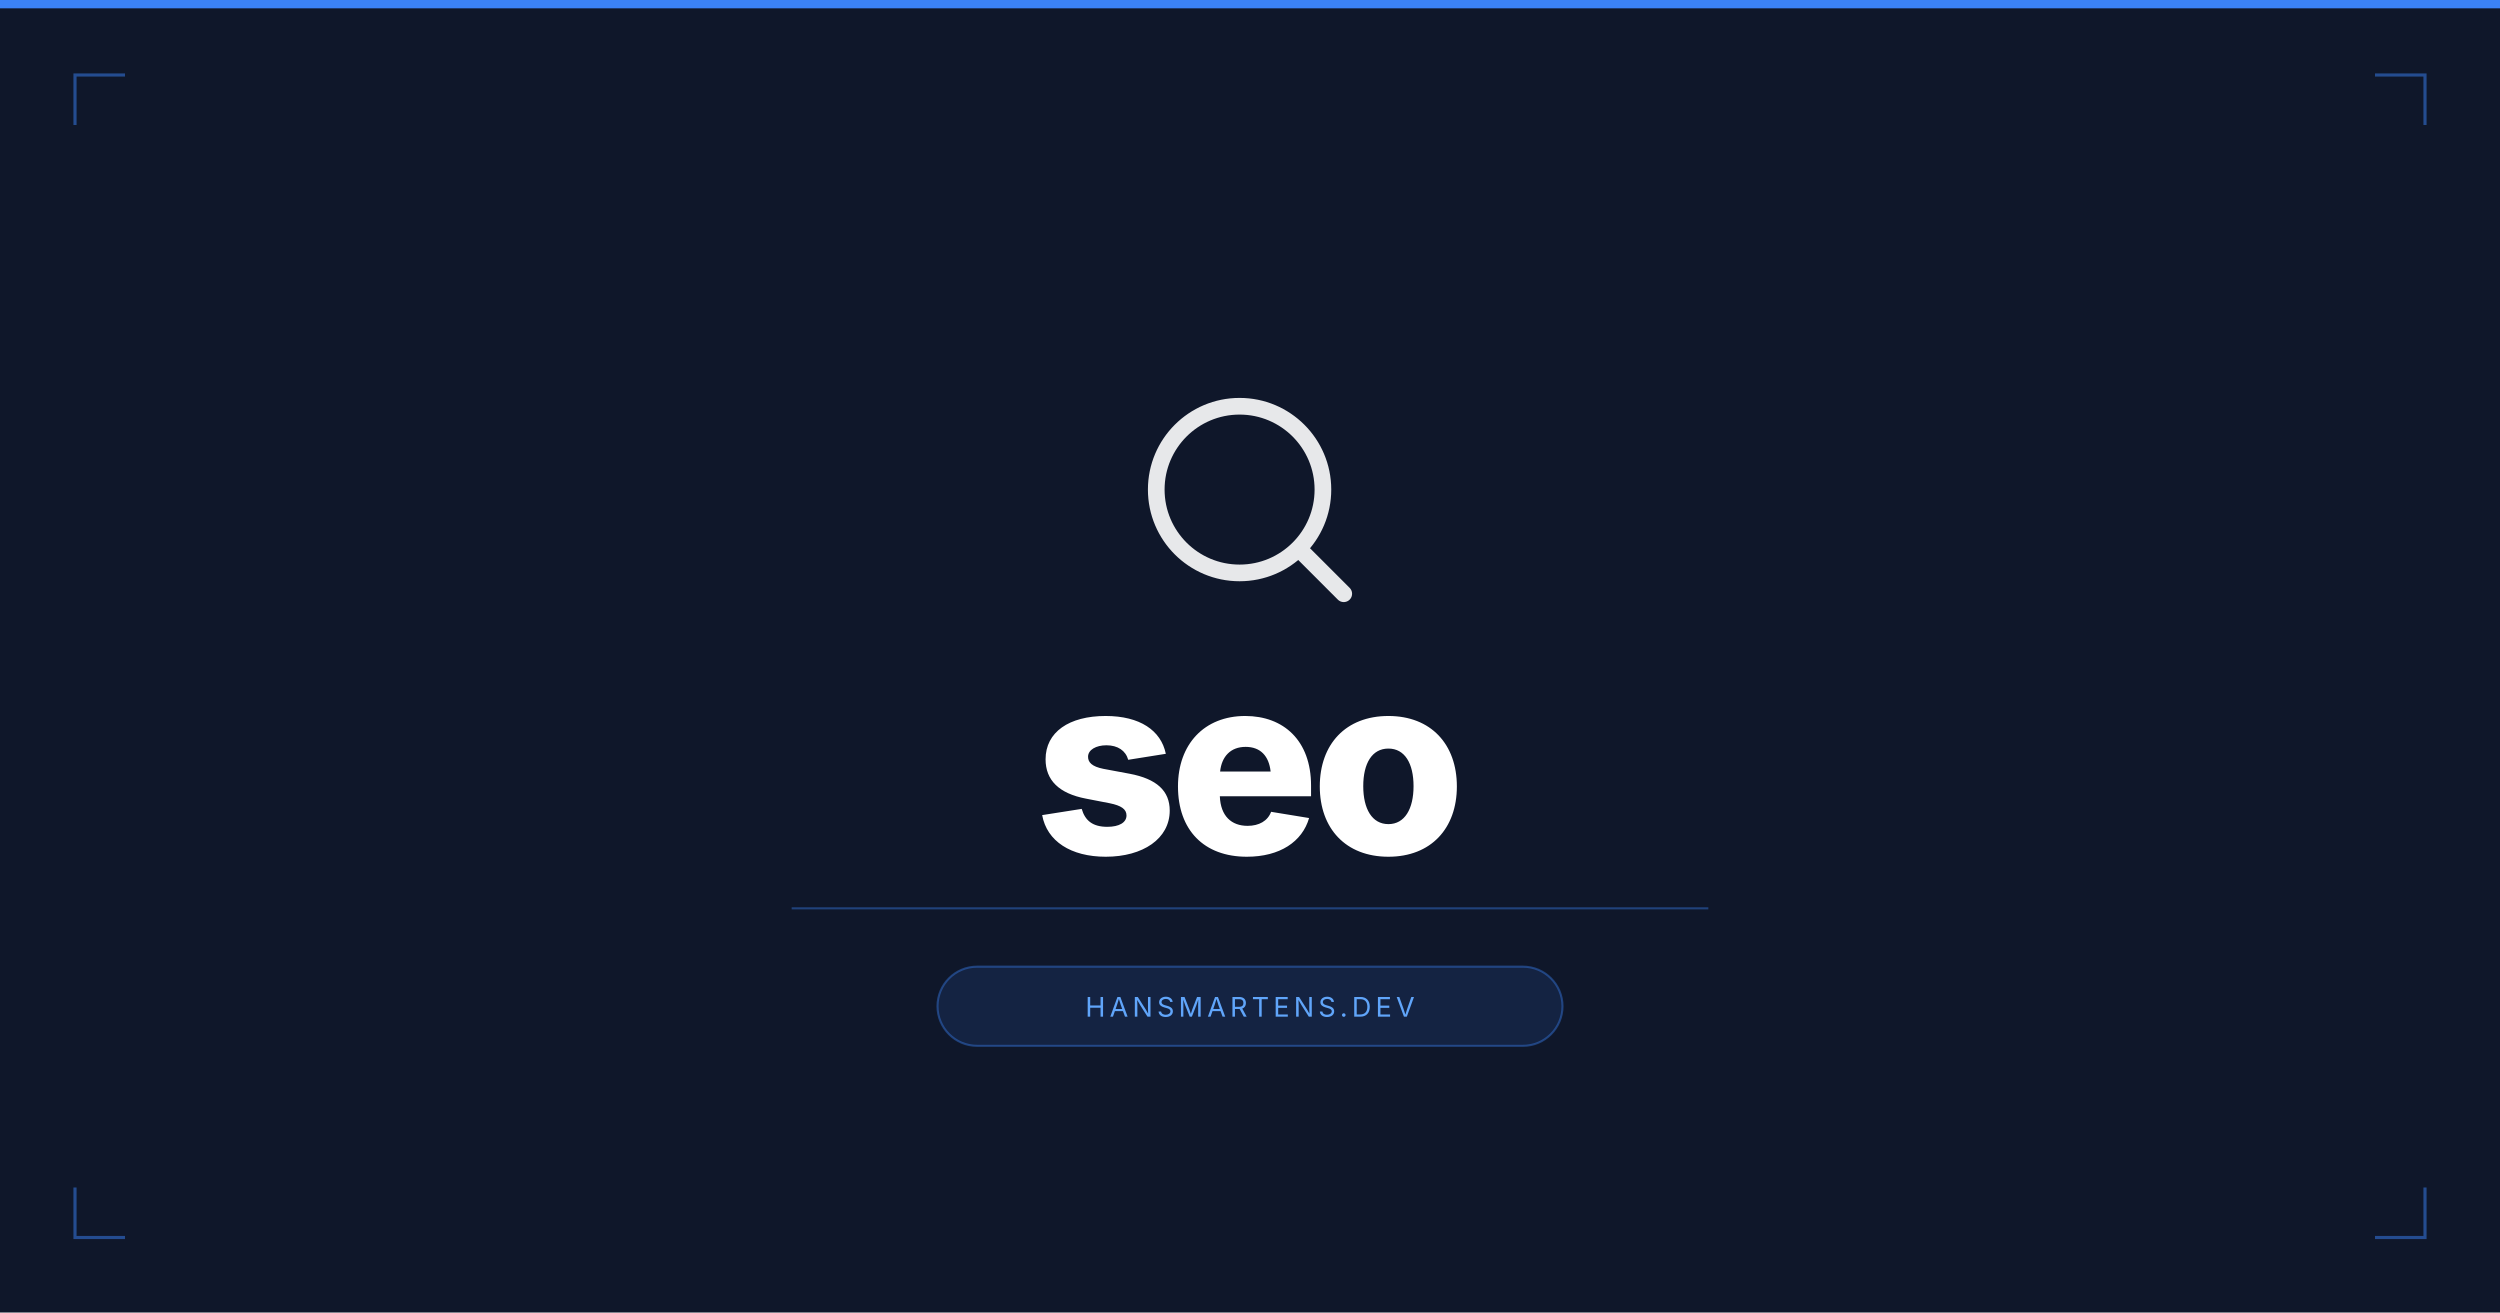
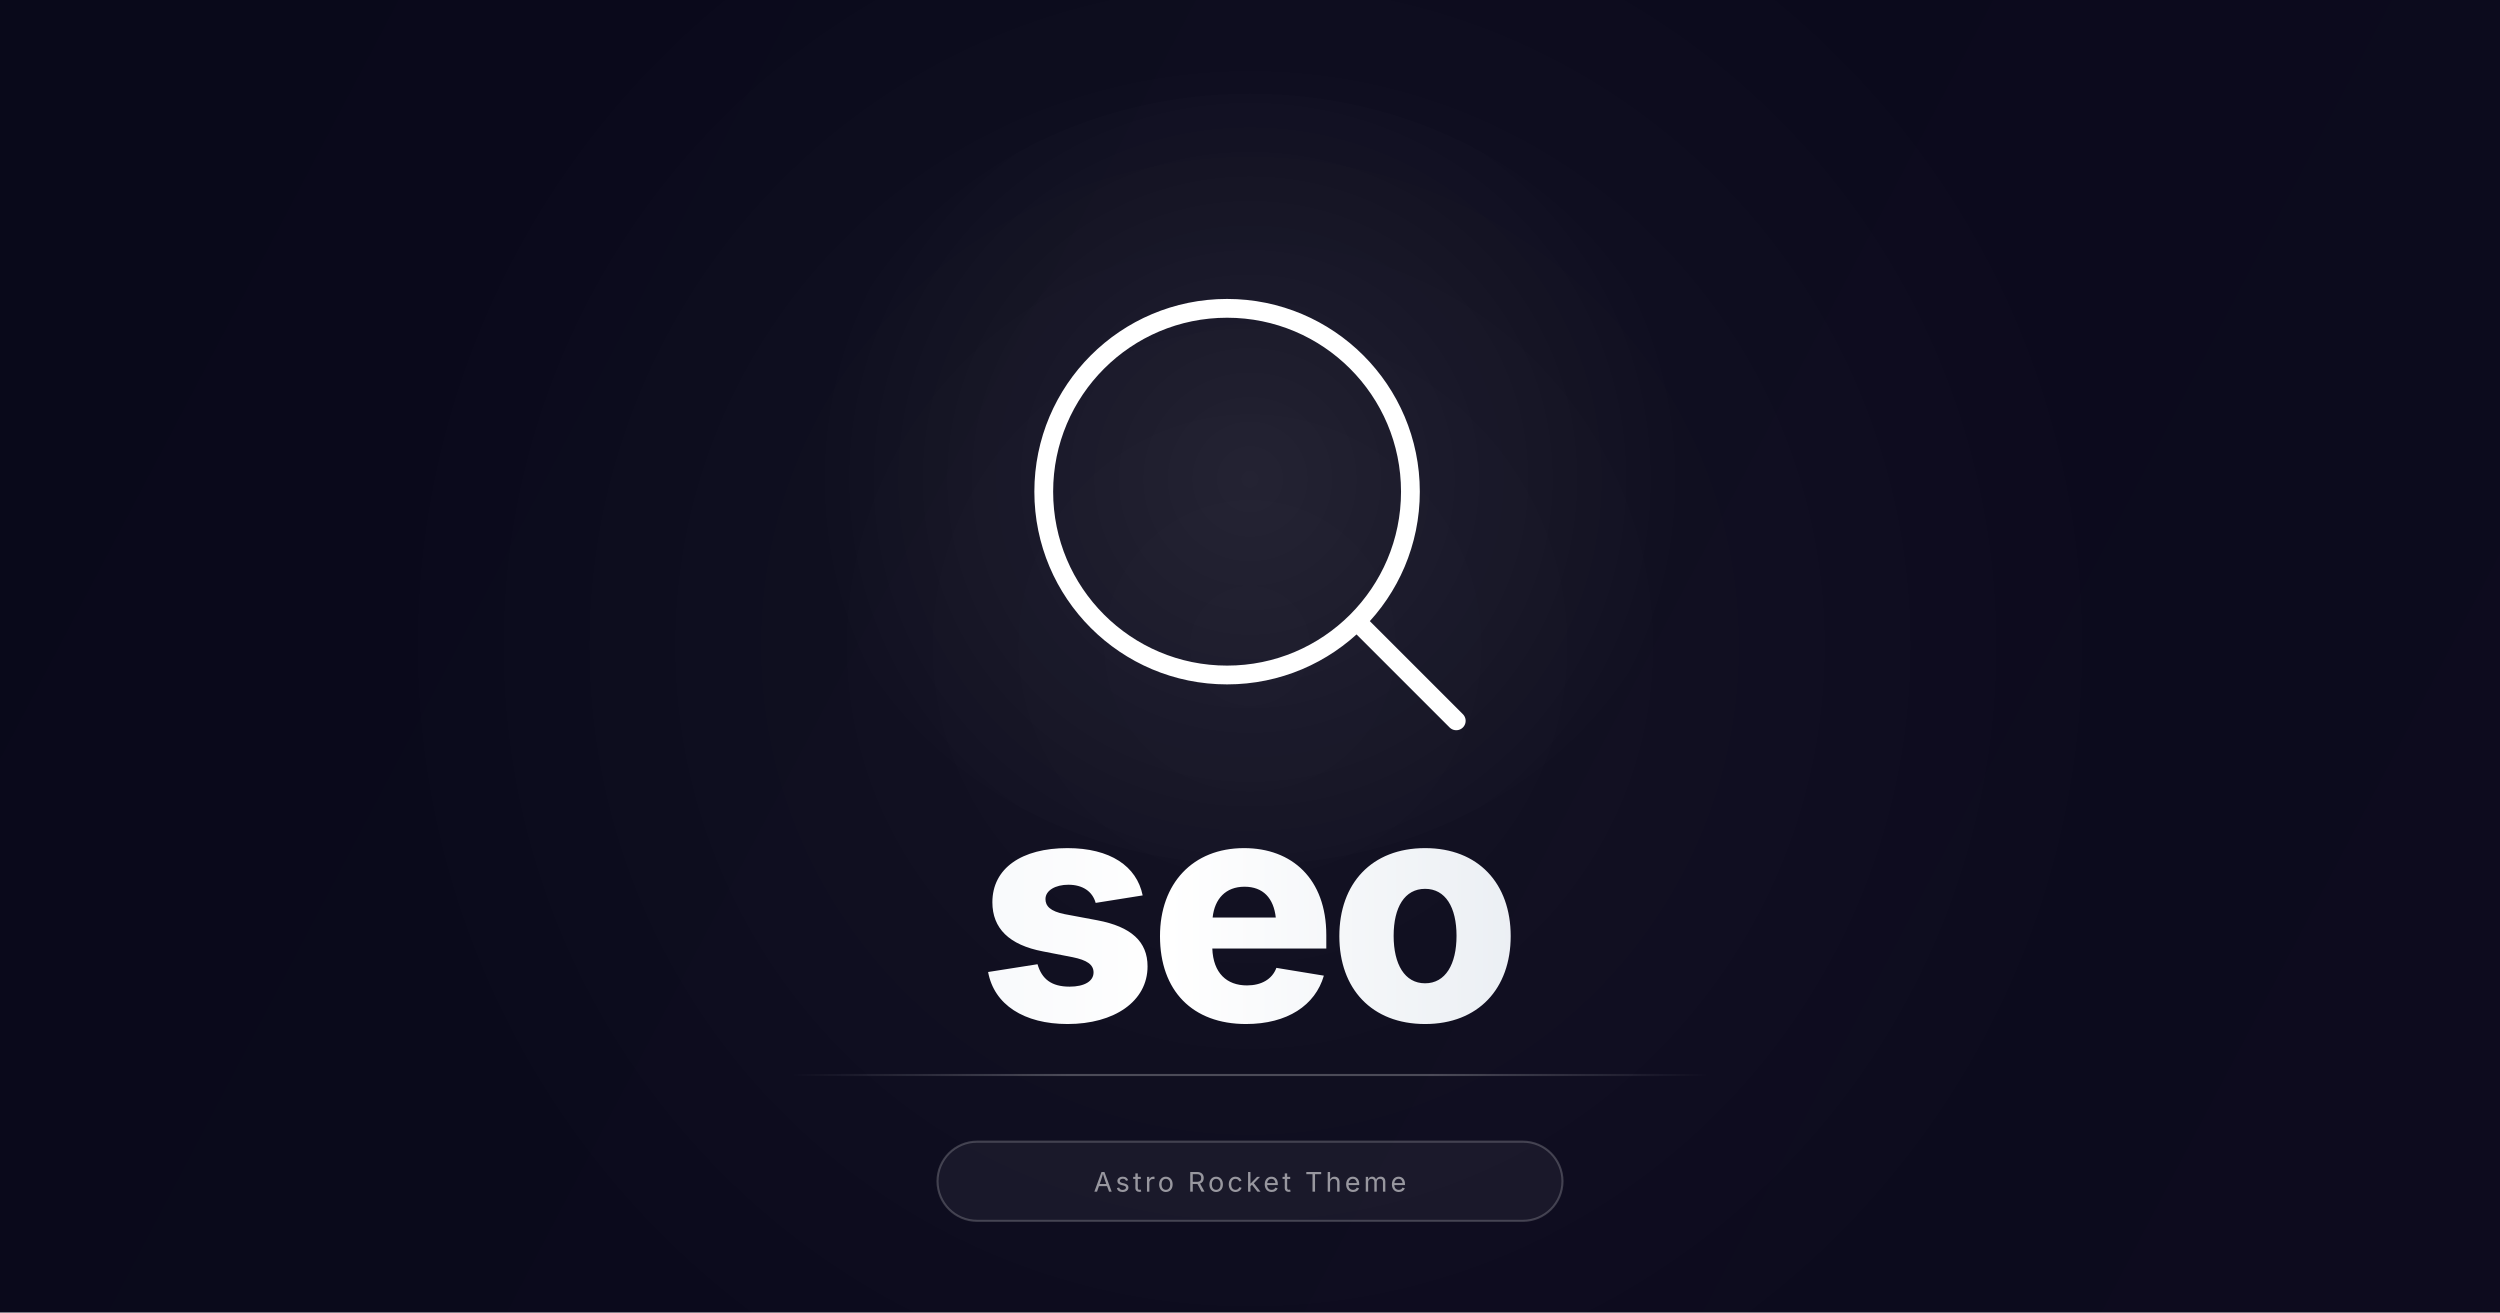
<svg xmlns="http://www.w3.org/2000/svg" width="1200" height="630" viewBox="0 0 1200 630" fill="none">
-   <rect width="1200" height="630" fill="#0f172a" />
-   <rect x="0" y="0" width="1200" height="4" fill="#3b82f6" />
-   <g transform="translate(540, 180) scale(5)" stroke="#ffffff" stroke-width="1.6" stroke-linecap="round" stroke-linejoin="round" fill="none" opacity="0.9">
+   <defs>
+     <linearGradient id="bg" x1="0" y1="0" x2="1200" y2="630" gradientUnits="userSpaceOnUse">
+       <stop offset="0%" stop-color="#09091a" />
+       <stop offset="100%" stop-color="#0d0b1e" />
+     </linearGradient>
+     <radialGradient id="glowMain" cx="600" cy="310" r="420" gradientUnits="userSpaceOnUse">
+       <stop offset="0%" stop-color="#ffffff" stop-opacity="0.04" />
+       <stop offset="100%" stop-color="#ffffff" stop-opacity="0" />
+     </radialGradient>
+     <radialGradient id="glowIcon" cx="600" cy="230" r="210" gradientUnits="userSpaceOnUse">
+       <stop offset="0%" stop-color="#ffffff" stop-opacity="0.07" />
+       <stop offset="100%" stop-color="#ffffff" stop-opacity="0" />
+     </radialGradient>
+     <linearGradient id="textGrad" x1="200" y1="0" x2="1000" y2="0" gradientUnits="userSpaceOnUse">
+       <stop offset="0%" stop-color="#e2e8f0" />
+       <stop offset="45%" stop-color="#ffffff" />
+       <stop offset="100%" stop-color="#cbd5e1" />
+     </linearGradient>
+     <linearGradient id="lineGrad" x1="380" y1="0" x2="820" y2="0" gradientUnits="userSpaceOnUse">
+       <stop offset="0%" stop-color="#ffffff" stop-opacity="0" />
+       <stop offset="30%" stop-color="#ffffff" stop-opacity="0.25" />
+       <stop offset="70%" stop-color="#ffffff" stop-opacity="0.25" />
+       <stop offset="100%" stop-color="#ffffff" stop-opacity="0" />
+     </linearGradient>
+   </defs>
+   <rect width="1200" height="630" fill="url(#bg)" />
+   <rect width="1200" height="630" fill="url(#glowMain)" />
+   <ellipse cx="600" cy="230" rx="210" ry="185" fill="url(#glowIcon)" />
+   <g transform="translate(468, 115) scale(11)" stroke="#ffffff" stroke-width="0.82" stroke-linecap="round" stroke-linejoin="round" fill="none">
    <circle cx="11" cy="11" r="8" />
    <path d="m21 21-4.3-4.3" />
  </g>
-   <text x="600" y="410" font-family="system-ui, -apple-system, sans-serif" font-size="120" font-weight="800" fill="#ffffff" text-anchor="middle" letter-spacing="-4">seo</text>
-   <line x1="380" y1="436" x2="820" y2="436" stroke="#3b82f6" stroke-width="1" stroke-opacity="0.4" />
-   <rect x="450" y="464" width="300" height="38" rx="19" fill="#3b82f6" fill-opacity="0.12" stroke="#3b82f6" stroke-opacity="0.4" stroke-width="1" />
-   <text x="600" y="488" font-family="system-ui, -apple-system, sans-serif" font-size="13" fill="#60a5fa" text-anchor="middle" letter-spacing="2">HANSMARTENS.DEV</text>
-   <path d="M 36 60 L 36 36 L 60 36" stroke="#3b82f6" stroke-width="1.5" fill="none" stroke-opacity="0.5" />
-   <path d="M 1140 36 L 1164 36 L 1164 60" stroke="#3b82f6" stroke-width="1.5" fill="none" stroke-opacity="0.5" />
-   <path d="M 36 570 L 36 594 L 60 594" stroke="#3b82f6" stroke-width="1.5" fill="none" stroke-opacity="0.5" />
-   <path d="M 1140 594 L 1164 594 L 1164 570" stroke="#3b82f6" stroke-width="1.5" fill="none" stroke-opacity="0.5" />
+   <text x="600" y="490" font-family="'Outfit Variable', 'Outfit', -apple-system, BlinkMacSystemFont, 'Segoe UI', sans-serif" font-size="150" font-weight="800" fill="url(#textGrad)" text-anchor="middle" letter-spacing="-4">seo</text>
+   <line x1="380" y1="516" x2="820" y2="516" stroke="url(#lineGrad)" stroke-width="1" />
+   <rect x="450" y="548" width="300" height="38" rx="19" fill="#ffffff" fill-opacity="0.05" stroke="#ffffff" stroke-opacity="0.20" stroke-width="1" />
+   <text x="600" y="572" font-family="'Outfit Variable', 'Outfit', -apple-system, BlinkMacSystemFont, 'Segoe UI', sans-serif" font-size="13" fill="#ffffff" fill-opacity="0.55" text-anchor="middle" letter-spacing="1.5">Astro Rocket Theme</text>
</svg>
